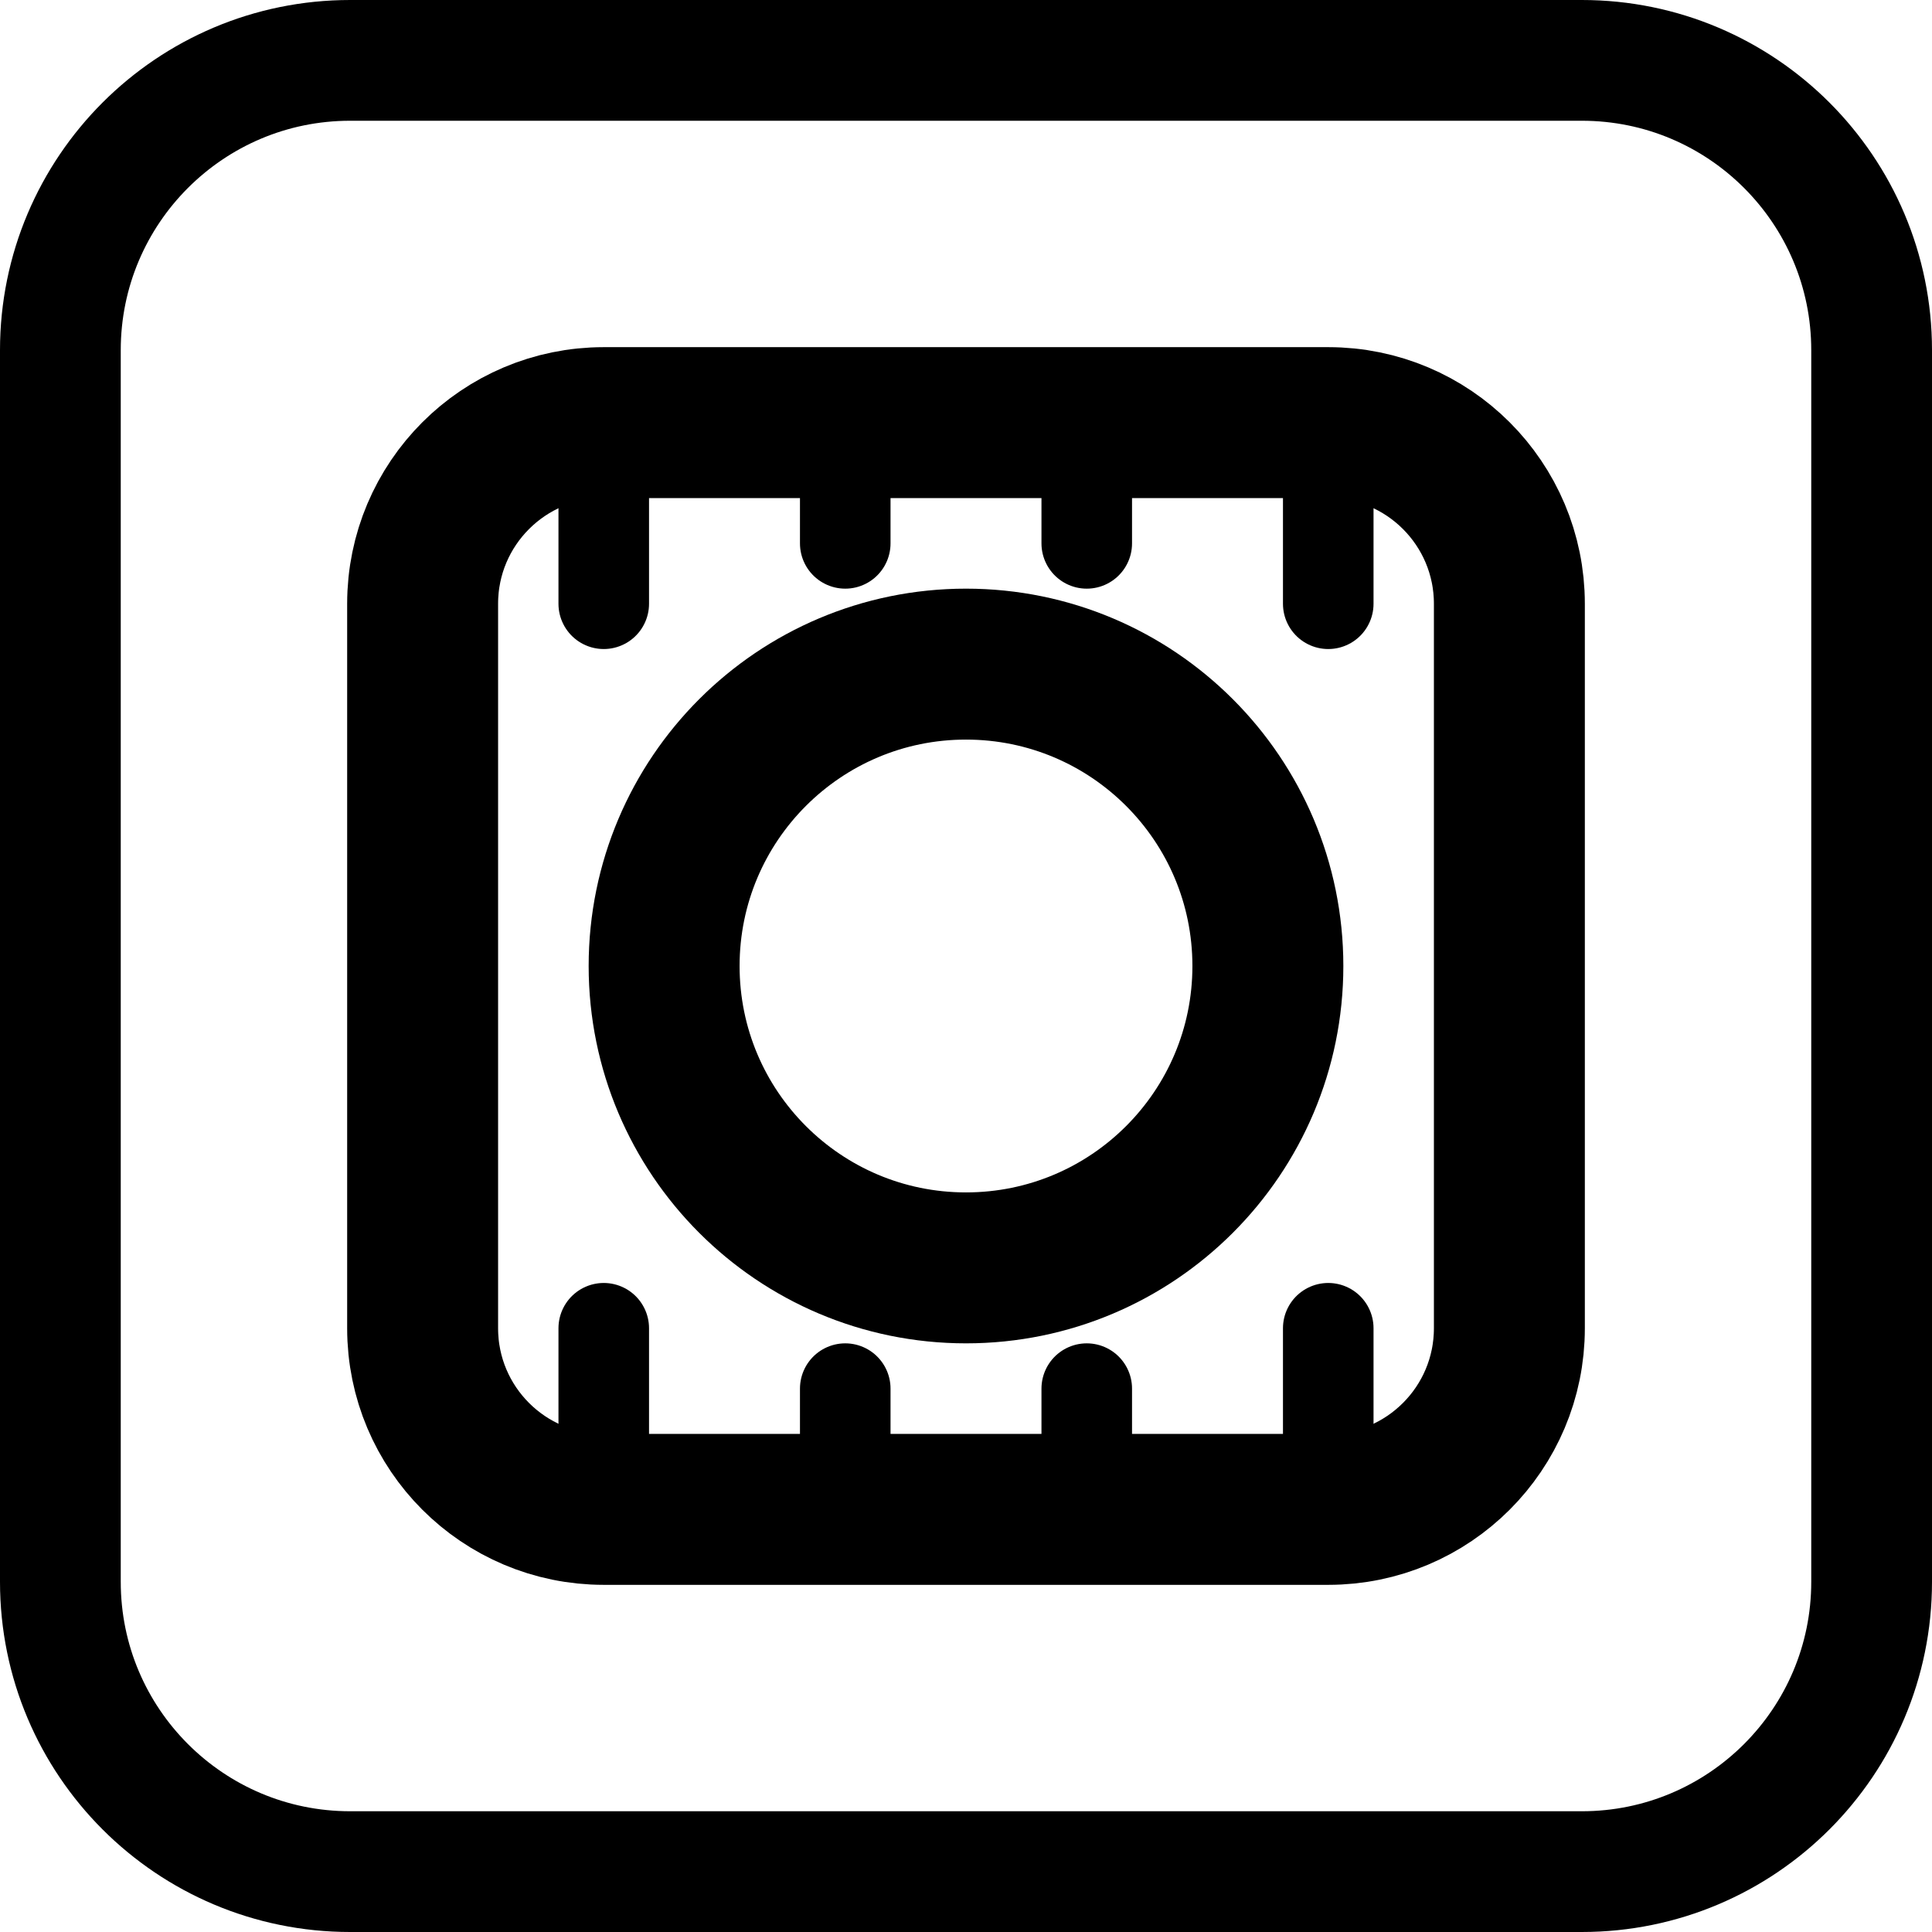
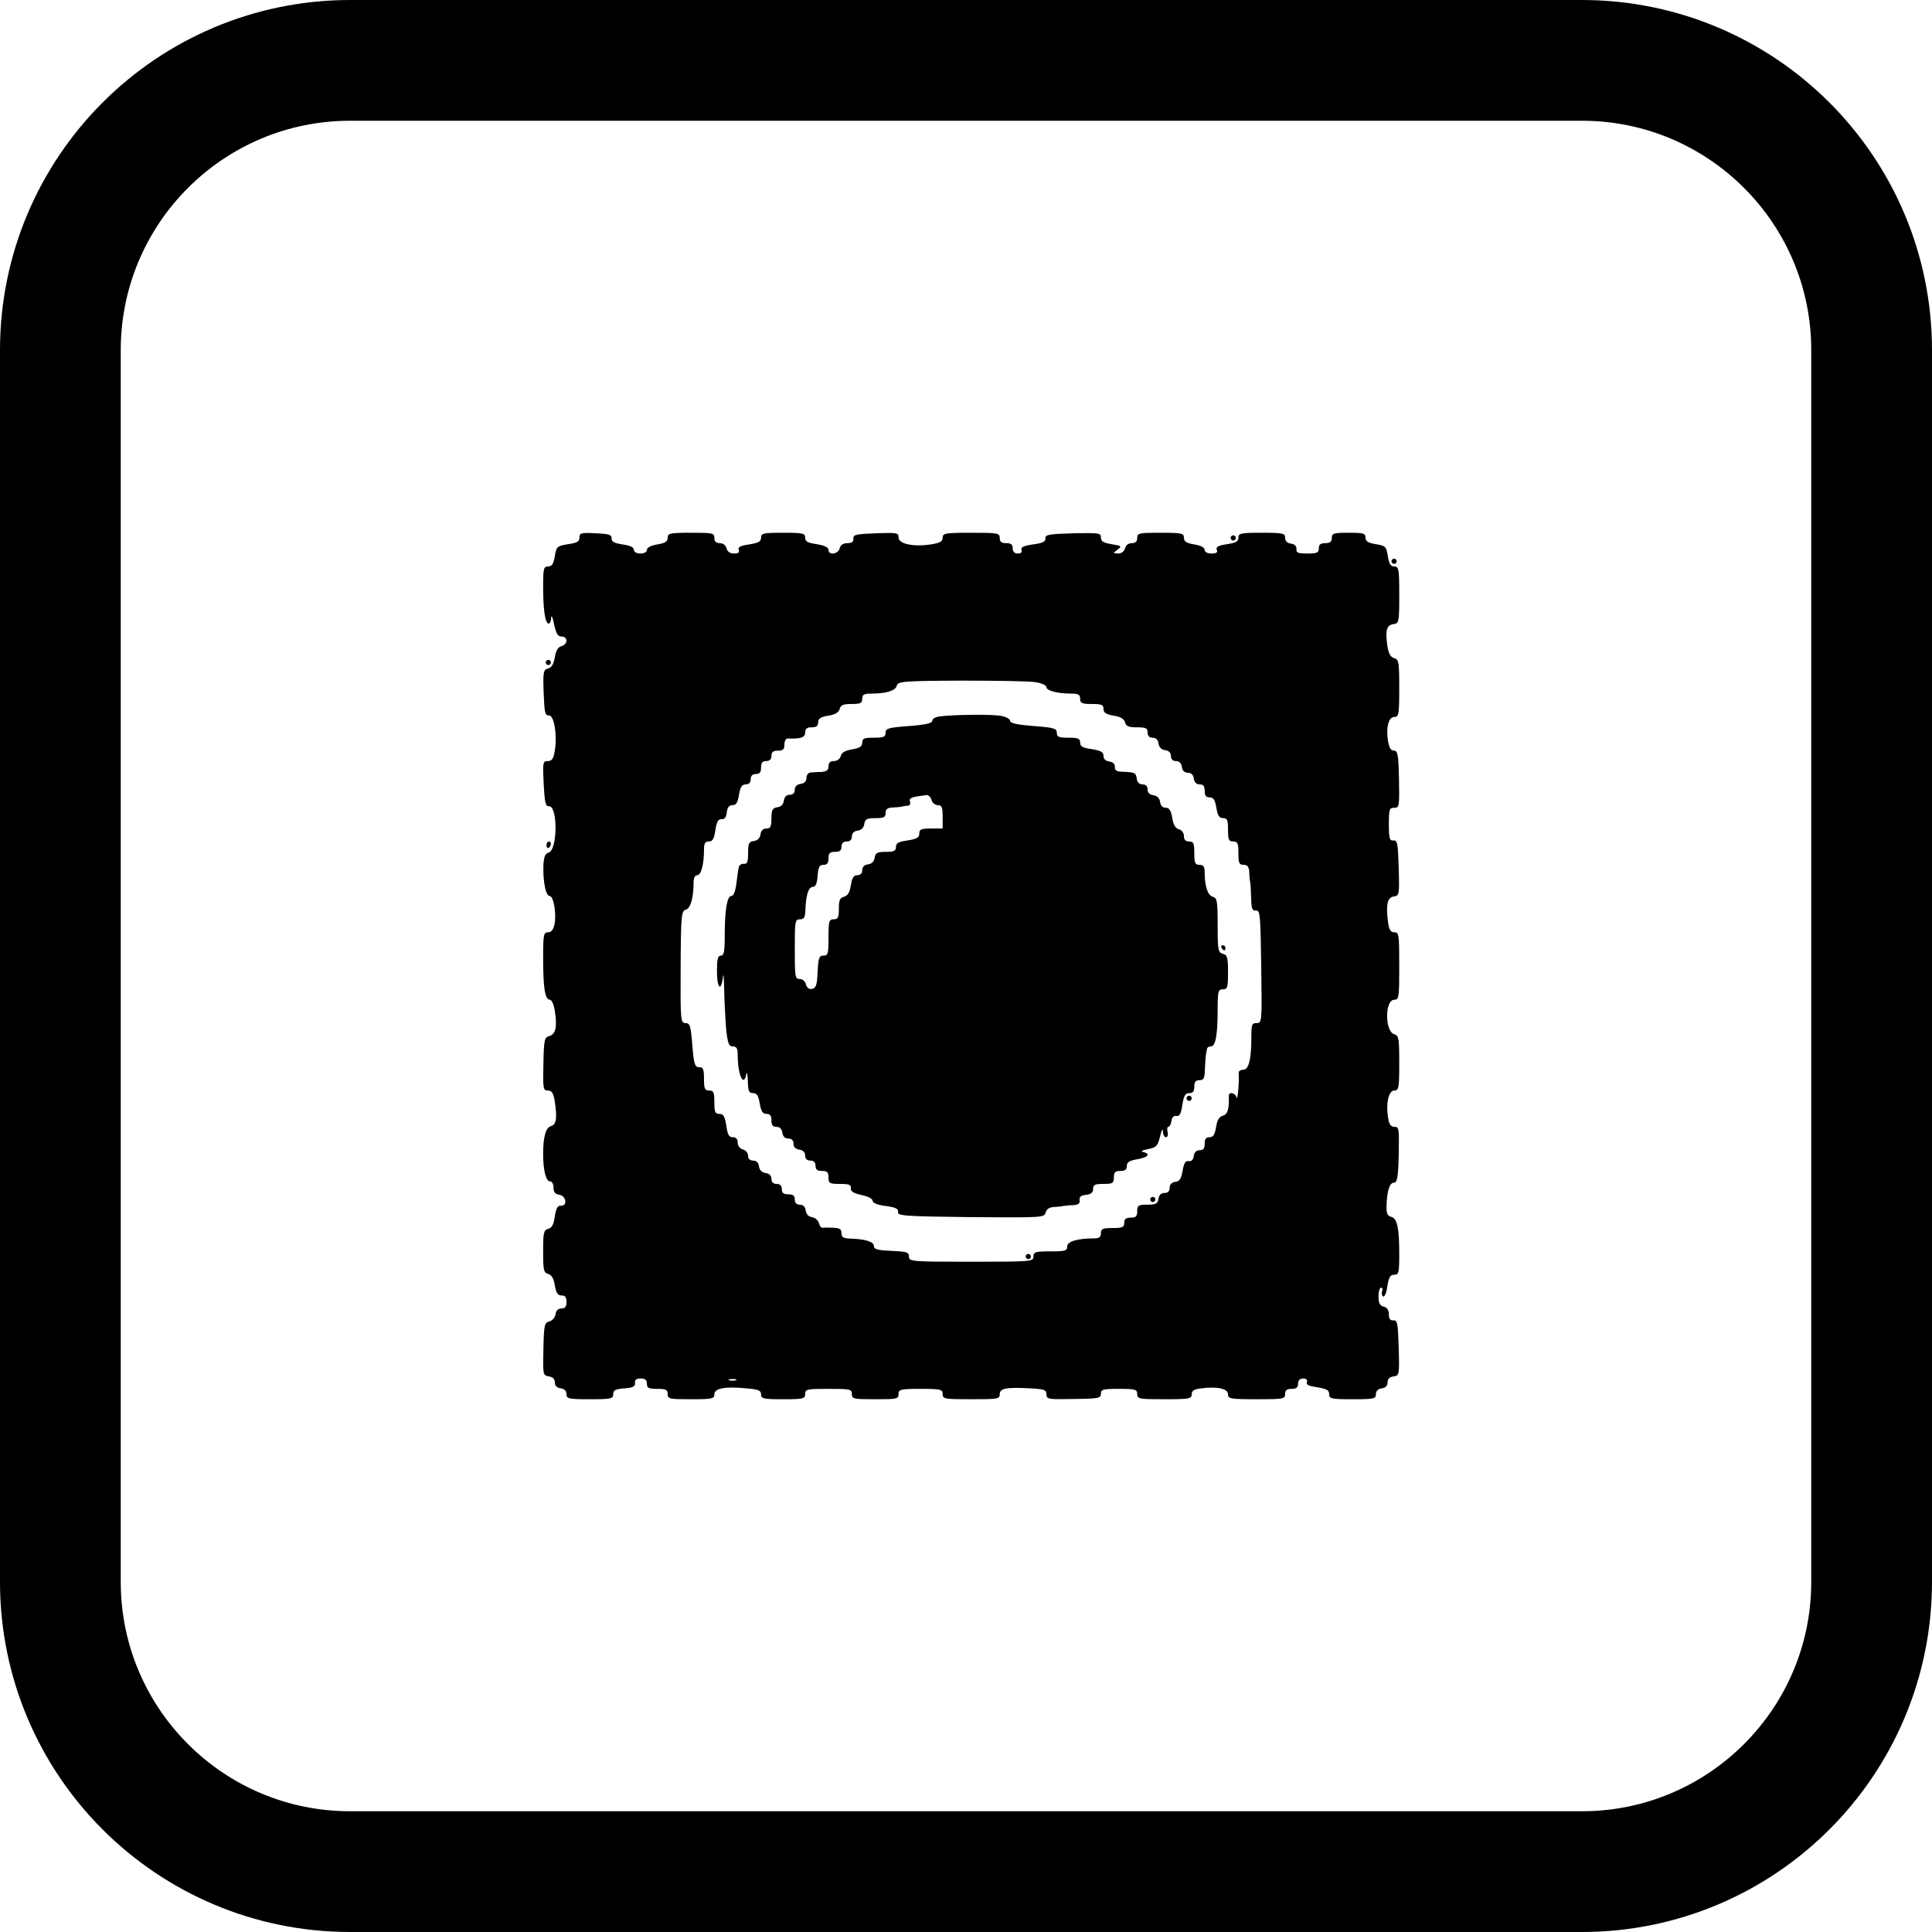
<svg xmlns="http://www.w3.org/2000/svg" viewBox="0 0 32 32">
  <defs>
    <clipPath id="icon-clip">
      <rect x="2" y="2" width="28" height="28" rx="3.8" ry="3.8" />
    </clipPath>
  </defs>
  <g id="frame">
    <rect x="1" y="1" width="30" height="30" rx="4.8" ry="4.8" stroke="currentColor" stroke-width="2" fill="none" />
  </g>
  <g id="icon" clip-path="url(#icon-clip)">
-     <rect x="7" y="7" width="18" height="18" rx="3" fill="none" stroke="currentColor" stroke-width="2.5" />
-     <circle cx="16" cy="16" r="5" fill="none" stroke="currentColor" stroke-width="2.5" />
-     <path d="M10 7v3M14 7v2M18 7v2M22 7v3M10 25v-3M14 25v-2M18 25v-2M22 25v-3" fill="none" stroke="currentColor" stroke-width="1.5" stroke-linecap="round" />
+     <g id="shape_item_condom" transform="translate(5 5) scale(0.042969)">
+       <g transform="translate(0,512) scale(0.1,-0.1)" fill="currentColor" stroke="none">
+         <path d="M1070 4212 c0 -16 -9 -21 -44 -26 -42 -7 -45 -9 -51 -46 -5 -30 -11 -40 -26 -40 -17 0 -19 -8 -19 -79 0 -88 8 -141 21 -141 5 0 10 10 10 23 1 12 6 1 11 -25 8 -37 15 -48 29 -48 25 0 25 -30 0 -37 -13 -3 -22 -17 -26 -43 -4 -26 -13 -40 -26 -43 -18 -5 -20 -13 -17 -94 3 -75 5 -88 20 -87 20 2 33 -75 23 -136 -5 -31 -11 -40 -27 -40 -19 0 -20 -5 -16 -87 4 -73 7 -88 20 -87 35 3 34 -169 -1 -179 -13 -3 -18 -16 -20 -48 -2 -63 9 -119 24 -119 15 0 27 -67 19 -109 -5 -21 -12 -31 -25 -31 -17 0 -19 -9 -19 -99 0 -115 7 -161 26 -161 7 0 15 -18 19 -43 10 -62 3 -90 -21 -97 -19 -5 -21 -13 -23 -107 -2 -96 -1 -103 17 -103 15 0 21 -9 26 -37 11 -68 7 -94 -13 -100 -21 -5 -31 -41 -31 -108 0 -62 11 -105 26 -105 8 0 14 -10 14 -24 0 -18 6 -25 23 -28 26 -4 32 -44 5 -42 -12 1 -18 -10 -23 -41 -4 -31 -11 -44 -25 -48 -18 -5 -20 -14 -20 -87 0 -72 2 -82 19 -87 13 -3 22 -17 26 -44 5 -29 11 -39 26 -39 14 0 19 -7 19 -25 0 -18 -5 -25 -19 -25 -13 0 -21 -8 -23 -22 -2 -12 -12 -25 -24 -28 -19 -5 -21 -13 -23 -107 -2 -99 -2 -101 21 -105 15 -2 23 -10 23 -23 0 -13 8 -21 23 -23 14 -2 22 -10 22 -23 0 -17 8 -19 90 -19 82 0 90 2 90 19 0 16 8 20 43 23 33 2 42 7 41 21 -1 12 5 17 22 17 17 0 24 -6 24 -20 0 -17 7 -20 40 -20 33 0 40 -3 40 -20 0 -19 7 -20 90 -20 82 0 90 2 90 19 0 23 40 31 123 23 47 -4 57 -8 57 -23 0 -17 9 -19 85 -19 78 0 85 2 85 20 0 19 7 20 90 20 83 0 90 -1 90 -20 0 -19 7 -20 90 -20 83 0 90 1 90 20 0 18 7 20 85 20 78 0 85 -2 85 -20 0 -19 7 -20 110 -20 102 0 110 1 110 19 0 23 24 28 118 23 54 -3 62 -6 62 -23 0 -19 7 -20 105 -18 96 1 105 3 105 20 0 17 8 19 70 19 63 0 70 -2 70 -20 0 -19 7 -20 105 -20 96 0 105 2 105 19 0 14 9 20 38 23 60 8 102 -1 102 -23 0 -17 9 -19 110 -19 103 0 110 1 110 20 0 15 7 20 25 20 18 0 25 5 25 20 0 13 7 20 20 20 12 0 17 -5 14 -14 -4 -10 7 -15 40 -20 37 -6 46 -11 46 -27 0 -17 8 -19 90 -19 82 0 90 2 90 19 0 13 8 21 23 23 14 2 22 10 22 23 0 13 8 21 23 23 22 3 23 6 20 110 -3 95 -5 107 -20 106 -13 -1 -18 6 -18 23 0 16 -7 27 -20 30 -15 4 -20 14 -20 39 0 19 4 34 10 34 5 0 7 -6 4 -14 -3 -8 -1 -17 4 -20 5 -3 13 14 16 39 6 36 11 45 27 45 17 0 19 7 19 79 0 103 -8 138 -31 144 -15 4 -19 14 -18 44 2 57 12 88 29 88 12 0 16 20 18 108 2 100 1 107 -16 107 -14 0 -21 9 -25 35 -9 56 2 105 24 105 17 0 19 9 19 106 0 95 -2 106 -19 111 -37 10 -37 133 0 133 18 0 19 10 19 130 0 120 -1 130 -19 130 -14 0 -20 9 -24 38 -9 67 -3 97 22 100 21 3 22 7 19 110 -3 95 -5 107 -20 106 -15 -2 -18 7 -18 62 0 58 2 64 21 64 19 0 20 5 18 110 -2 96 -5 110 -19 110 -12 0 -19 11 -23 36 -9 53 2 94 24 94 17 0 19 9 19 111 0 102 -2 111 -20 116 -14 4 -21 17 -26 48 -8 59 -3 79 24 83 21 3 22 7 22 113 0 100 -2 109 -19 109 -14 0 -20 10 -25 40 -6 37 -9 40 -46 46 -30 5 -40 11 -40 25 0 17 -8 19 -65 19 -58 0 -65 -2 -65 -20 0 -15 -7 -20 -25 -20 -18 0 -25 -5 -25 -20 0 -17 -7 -20 -44 -20 -36 0 -44 3 -42 17 0 12 -7 19 -21 21 -15 2 -23 10 -23 23 0 17 -8 19 -90 19 -82 0 -90 -2 -90 -19 0 -15 -10 -20 -44 -25 -34 -5 -44 -11 -39 -22 4 -10 -2 -14 -21 -14 -16 0 -26 6 -26 14 0 9 -15 17 -40 21 -30 5 -40 11 -40 26 0 17 -8 19 -90 19 -83 0 -90 -1 -90 -20 0 -14 -7 -20 -21 -20 -12 0 -23 -8 -26 -20 -3 -12 -14 -20 -27 -20 -20 1 -20 1 -2 15 18 13 16 15 -23 21 -31 5 -41 11 -41 26 0 17 -7 18 -107 16 -94 -3 -108 -5 -107 -20 1 -12 -10 -18 -48 -23 -36 -5 -48 -11 -44 -21 3 -9 -2 -14 -14 -14 -13 0 -20 7 -20 20 0 15 -7 20 -25 20 -18 0 -25 5 -25 20 0 19 -7 20 -110 20 -101 0 -110 -2 -110 -19 0 -15 -10 -20 -46 -26 -68 -10 -124 2 -124 27 0 18 -6 19 -87 16 -77 -3 -88 -5 -87 -20 1 -13 -6 -18 -23 -18 -16 0 -27 -7 -30 -20 -6 -23 -43 -28 -43 -6 0 10 -16 17 -45 22 -35 5 -45 10 -45 25 0 17 -8 19 -85 19 -77 0 -85 -2 -85 -19 0 -15 -10 -20 -46 -26 -34 -5 -44 -10 -40 -21 4 -10 -2 -14 -18 -14 -15 0 -26 7 -29 20 -3 12 -14 20 -26 20 -14 0 -21 6 -21 20 0 19 -7 20 -90 20 -82 0 -90 -2 -90 -19 0 -15 -10 -21 -40 -26 -25 -4 -40 -12 -40 -21 0 -8 -10 -14 -25 -14 -15 0 -25 6 -25 14 0 10 -15 17 -44 21 -32 5 -43 11 -42 23 1 14 -11 18 -61 20 -57 3 -63 1 -63 -16z m1759 -558 c23 -4 41 -12 41 -19 0 -14 44 -25 96 -25 27 0 34 -4 34 -20 0 -17 7 -20 45 -20 38 0 45 -3 45 -19 0 -15 10 -21 39 -26 27 -4 41 -13 44 -26 4 -15 14 -19 46 -19 34 0 41 -3 41 -20 0 -13 7 -20 19 -20 13 0 21 -8 23 -22 2 -15 11 -24 26 -26 14 -2 22 -10 22 -23 0 -12 7 -19 19 -19 13 0 21 -8 23 -22 2 -15 10 -23 23 -23 13 0 21 -8 23 -22 2 -15 10 -23 23 -23 14 0 19 -7 19 -25 0 -18 5 -25 19 -25 15 0 21 -10 26 -40 5 -30 11 -40 26 -40 16 0 19 -7 19 -45 0 -38 3 -45 20 -45 17 0 20 -7 20 -45 0 -38 3 -45 20 -45 15 0 20 -7 22 -27 0 -16 2 -32 3 -38 2 -5 3 -33 4 -61 1 -43 4 -52 19 -50 16 1 17 -17 20 -216 3 -214 3 -218 -18 -218 -18 0 -20 -6 -20 -52 0 -89 -10 -128 -32 -128 -10 0 -18 -6 -17 -12 3 -27 -4 -112 -8 -95 -5 19 -31 24 -30 5 2 -50 -5 -70 -23 -75 -14 -4 -22 -17 -26 -44 -5 -29 -11 -39 -25 -39 -14 0 -19 -7 -19 -25 0 -18 -5 -25 -19 -25 -13 0 -21 -8 -23 -22 -2 -15 -9 -22 -20 -20 -12 2 -18 -8 -23 -37 -5 -31 -12 -41 -28 -43 -14 -2 -22 -10 -22 -23 0 -13 -7 -20 -20 -20 -13 0 -21 -8 -23 -22 -3 -19 -10 -23 -43 -23 -35 0 -39 -3 -39 -25 0 -20 -5 -25 -25 -25 -18 0 -25 -5 -25 -20 0 -17 -7 -20 -45 -20 -38 0 -45 -3 -45 -20 0 -15 -7 -20 -27 -20 -64 0 -103 -12 -103 -31 0 -17 -8 -19 -65 -19 -58 0 -65 -2 -65 -20 0 -19 -7 -20 -240 -20 -231 0 -240 1 -240 20 0 17 -8 19 -67 22 -53 2 -68 6 -68 18 0 17 -31 27 -87 29 -31 1 -38 5 -38 21 0 16 -7 20 -32 21 -18 1 -37 1 -41 0 -5 -1 -11 7 -14 18 -3 11 -15 21 -27 23 -13 2 -22 11 -24 26 -2 14 -10 22 -23 22 -12 0 -19 7 -19 20 0 15 -7 20 -25 20 -18 0 -25 5 -25 20 0 13 -7 20 -20 20 -13 0 -20 7 -20 19 0 13 -8 21 -22 23 -15 2 -24 11 -26 26 -2 14 -10 22 -23 22 -12 0 -19 7 -19 19 0 10 -9 21 -20 24 -12 3 -20 14 -20 26 0 14 -6 21 -19 21 -15 0 -20 10 -25 45 -6 36 -11 45 -27 45 -16 0 -19 7 -19 45 0 38 -3 45 -20 45 -17 0 -20 7 -20 45 0 37 -3 45 -19 45 -16 0 -20 11 -26 85 -6 75 -9 85 -26 85 -19 0 -20 9 -19 216 1 200 3 217 20 221 18 5 30 46 30 106 0 16 5 27 14 27 15 0 26 42 26 96 0 27 4 34 19 34 14 0 20 10 25 44 5 33 11 43 24 42 12 -1 18 8 20 27 2 18 9 27 22 27 14 0 20 10 25 40 5 30 11 40 26 40 12 0 19 7 19 20 0 13 7 20 20 20 15 0 20 7 20 25 0 18 5 25 20 25 13 0 20 7 20 20 0 15 7 20 25 20 20 0 25 5 25 24 0 13 6 24 13 23 50 -2 67 4 67 23 0 15 7 20 25 20 18 0 25 5 25 19 0 15 10 21 39 26 27 4 41 13 44 26 4 15 14 19 46 19 34 0 41 3 41 20 0 16 7 20 34 20 58 0 94 11 99 30 4 17 21 19 250 20 135 0 263 -2 286 -6z m-1156 -2691 c-7 -2 -19 -2 -25 0 -7 3 -2 5 12 5 14 0 19 -2 13 -5z" />
+         <path d="M2458 3522 c-16 -2 -28 -9 -28 -17 0 -9 -25 -15 -90 -20 -79 -6 -90 -9 -90 -26 0 -16 -8 -19 -45 -19 -38 0 -45 -3 -45 -19 0 -15 -10 -21 -39 -26 -27 -4 -41 -13 -44 -26 -3 -11 -14 -19 -26 -19 -14 0 -21 -6 -21 -20 0 -15 -7 -20 -27 -22 -16 0 -35 -2 -43 -2 -8 -1 -15 -10 -15 -21 0 -13 -8 -21 -22 -23 -15 -2 -23 -10 -23 -23 0 -12 -7 -19 -19 -19 -13 0 -21 -8 -23 -22 -2 -15 -11 -24 -25 -26 -19 -3 -23 -10 -23 -43 0 -32 -4 -39 -19 -39 -13 0 -21 -8 -23 -22 -2 -15 -11 -24 -25 -26 -20 -3 -23 -9 -23 -47 0 -34 -3 -43 -17 -41 -10 0 -18 -6 -19 -14 -2 -8 -6 -36 -9 -62 -4 -30 -11 -48 -19 -48 -17 0 -26 -53 -26 -152 0 -63 -3 -78 -15 -78 -12 0 -15 -13 -15 -60 0 -66 16 -82 23 -22 2 20 4 -4 5 -54 1 -50 5 -119 8 -153 6 -50 10 -61 25 -61 15 0 19 -8 19 -34 0 -75 23 -126 33 -73 2 12 5 1 6 -25 1 -40 4 -48 20 -48 15 0 21 -10 26 -40 5 -30 11 -40 26 -40 14 0 19 -7 19 -25 0 -18 5 -25 19 -25 13 0 21 -8 23 -22 2 -15 10 -23 23 -23 13 0 20 -7 20 -20 0 -13 8 -21 23 -23 14 -2 22 -10 22 -23 0 -12 7 -19 20 -19 13 0 20 -7 20 -20 0 -15 7 -20 25 -20 20 0 25 -5 25 -25 0 -23 4 -25 44 -25 35 0 44 -3 42 -17 -1 -12 11 -19 42 -26 24 -5 42 -14 42 -22 0 -8 18 -16 50 -20 39 -5 50 -11 48 -23 -3 -15 23 -17 280 -20 277 -2 284 -2 289 18 4 13 14 20 32 21 14 1 31 2 36 4 6 1 23 3 38 3 21 2 27 7 25 20 -2 12 5 18 25 20 19 2 27 9 27 23 0 16 7 19 40 19 36 0 40 3 40 25 0 20 5 25 25 25 18 0 25 5 25 19 0 15 10 21 40 26 42 7 53 21 23 28 -11 2 -4 7 18 11 33 7 38 12 47 49 6 25 10 33 11 20 0 -13 6 -23 12 -23 6 0 9 9 6 20 -3 11 -1 20 3 20 5 0 10 10 12 23 2 14 9 21 19 19 13 -2 18 9 23 43 6 36 11 45 27 45 14 0 19 7 19 25 0 18 5 25 20 25 17 0 20 7 21 45 1 25 3 50 4 55 1 6 3 15 4 20 0 6 7 10 15 10 18 0 26 44 26 141 0 72 2 79 20 79 18 0 20 7 20 66 0 57 -3 67 -20 71 -18 5 -20 14 -20 110 0 94 -2 105 -19 110 -19 5 -31 40 -31 94 0 22 -5 29 -20 29 -17 0 -20 7 -20 45 0 38 -3 45 -20 45 -14 0 -20 7 -20 21 0 12 -8 23 -19 26 -13 3 -22 17 -26 44 -5 29 -12 39 -25 39 -12 0 -20 8 -22 23 -2 14 -11 23 -25 25 -15 2 -23 10 -23 23 0 12 -7 19 -19 19 -13 0 -21 8 -23 23 -3 22 -7 24 -59 26 -19 1 -26 6 -25 18 0 12 -7 19 -21 21 -15 2 -23 10 -23 22 0 15 -10 20 -45 26 -35 5 -45 10 -45 25 0 16 -8 19 -45 19 -37 0 -45 3 -45 19 0 17 -11 20 -90 26 -63 5 -90 11 -90 20 0 7 -16 16 -35 19 -34 7 -183 5 -237 -2z m-31 -322 c3 -11 14 -20 24 -20 16 0 19 -8 19 -45 l0 -45 -45 0 c-38 0 -45 -3 -45 -19 0 -16 -9 -21 -45 -27 -35 -5 -45 -10 -45 -25 0 -15 -7 -19 -39 -19 -33 0 -40 -4 -43 -22 -2 -15 -11 -24 -25 -26 -15 -2 -23 -10 -23 -23 0 -12 -7 -19 -19 -19 -14 0 -20 -10 -25 -39 -4 -27 -12 -40 -26 -44 -16 -4 -20 -13 -20 -46 0 -34 -3 -41 -20 -41 -18 0 -20 -7 -20 -70 0 -63 -2 -70 -20 -70 -16 0 -19 -8 -22 -62 -2 -51 -6 -63 -21 -66 -12 -3 -20 4 -24 17 -3 12 -13 21 -24 21 -18 0 -19 9 -19 115 0 108 1 115 20 115 16 0 20 7 21 38 2 56 12 87 29 87 10 0 16 13 18 43 3 34 7 42 23 42 14 0 19 7 19 25 0 20 5 25 25 25 18 0 25 5 25 20 0 13 7 20 20 20 13 0 20 7 20 19 0 13 8 21 23 23 14 2 23 11 25 26 3 18 10 22 43 22 32 0 39 3 39 20 0 15 7 20 28 21 15 1 32 2 37 4 6 1 15 3 22 3 7 1 10 8 7 16 -5 14 7 18 64 25 8 0 16 -8 19 -19z" />
+         <path d="M3545 2630 c3 -5 8 -10 11 -10 2 0 4 5 4 10 0 6 -5 10 -11 10 -5 0 -7 -4 -4 -10z" />
+         <path d="M3410 2050 c0 -5 5 -10 10 -10 6 0 10 5 10 10 0 6 -4 10 -10 10 -5 0 -10 -4 -10 -10z" />
+         <path d="M3270 1660 c0 -5 5 -10 10 -10 6 0 10 5 10 10 0 6 -4 10 -10 10 -5 0 -10 -4 -10 -10z" />
+         <path d="M2790 1440 c0 -5 5 -10 10 -10 6 0 10 5 10 10 0 6 -4 10 -10 10 -5 0 -10 -4 -10 -10z" />
+         <path d="M3580 4210 c0 -5 5 -10 10 -10 6 0 10 5 10 10 0 6 -4 10 -10 10 -5 0 -10 -4 -10 -10z" />
+         <path d="M4200 4120 c0 -5 5 -10 10 -10 6 0 10 5 10 10 0 6 -4 10 -10 10 -5 0 -10 -4 -10 -10z" />
+         <path d="M940 3730 c0 -5 5 -10 10 -10 6 0 10 5 10 10 0 6 -4 10 -10 10 -5 0 -10 -4 -10 -10z" />
+         <path d="M943 3025 c0 -8 4 -12 9 -9 4 3 8 9 8 15 0 5 -4 9 -8 9 -5 0 -9 -7 -9 -15z" />
+       </g>
+     </g>
  </g>
</svg>
